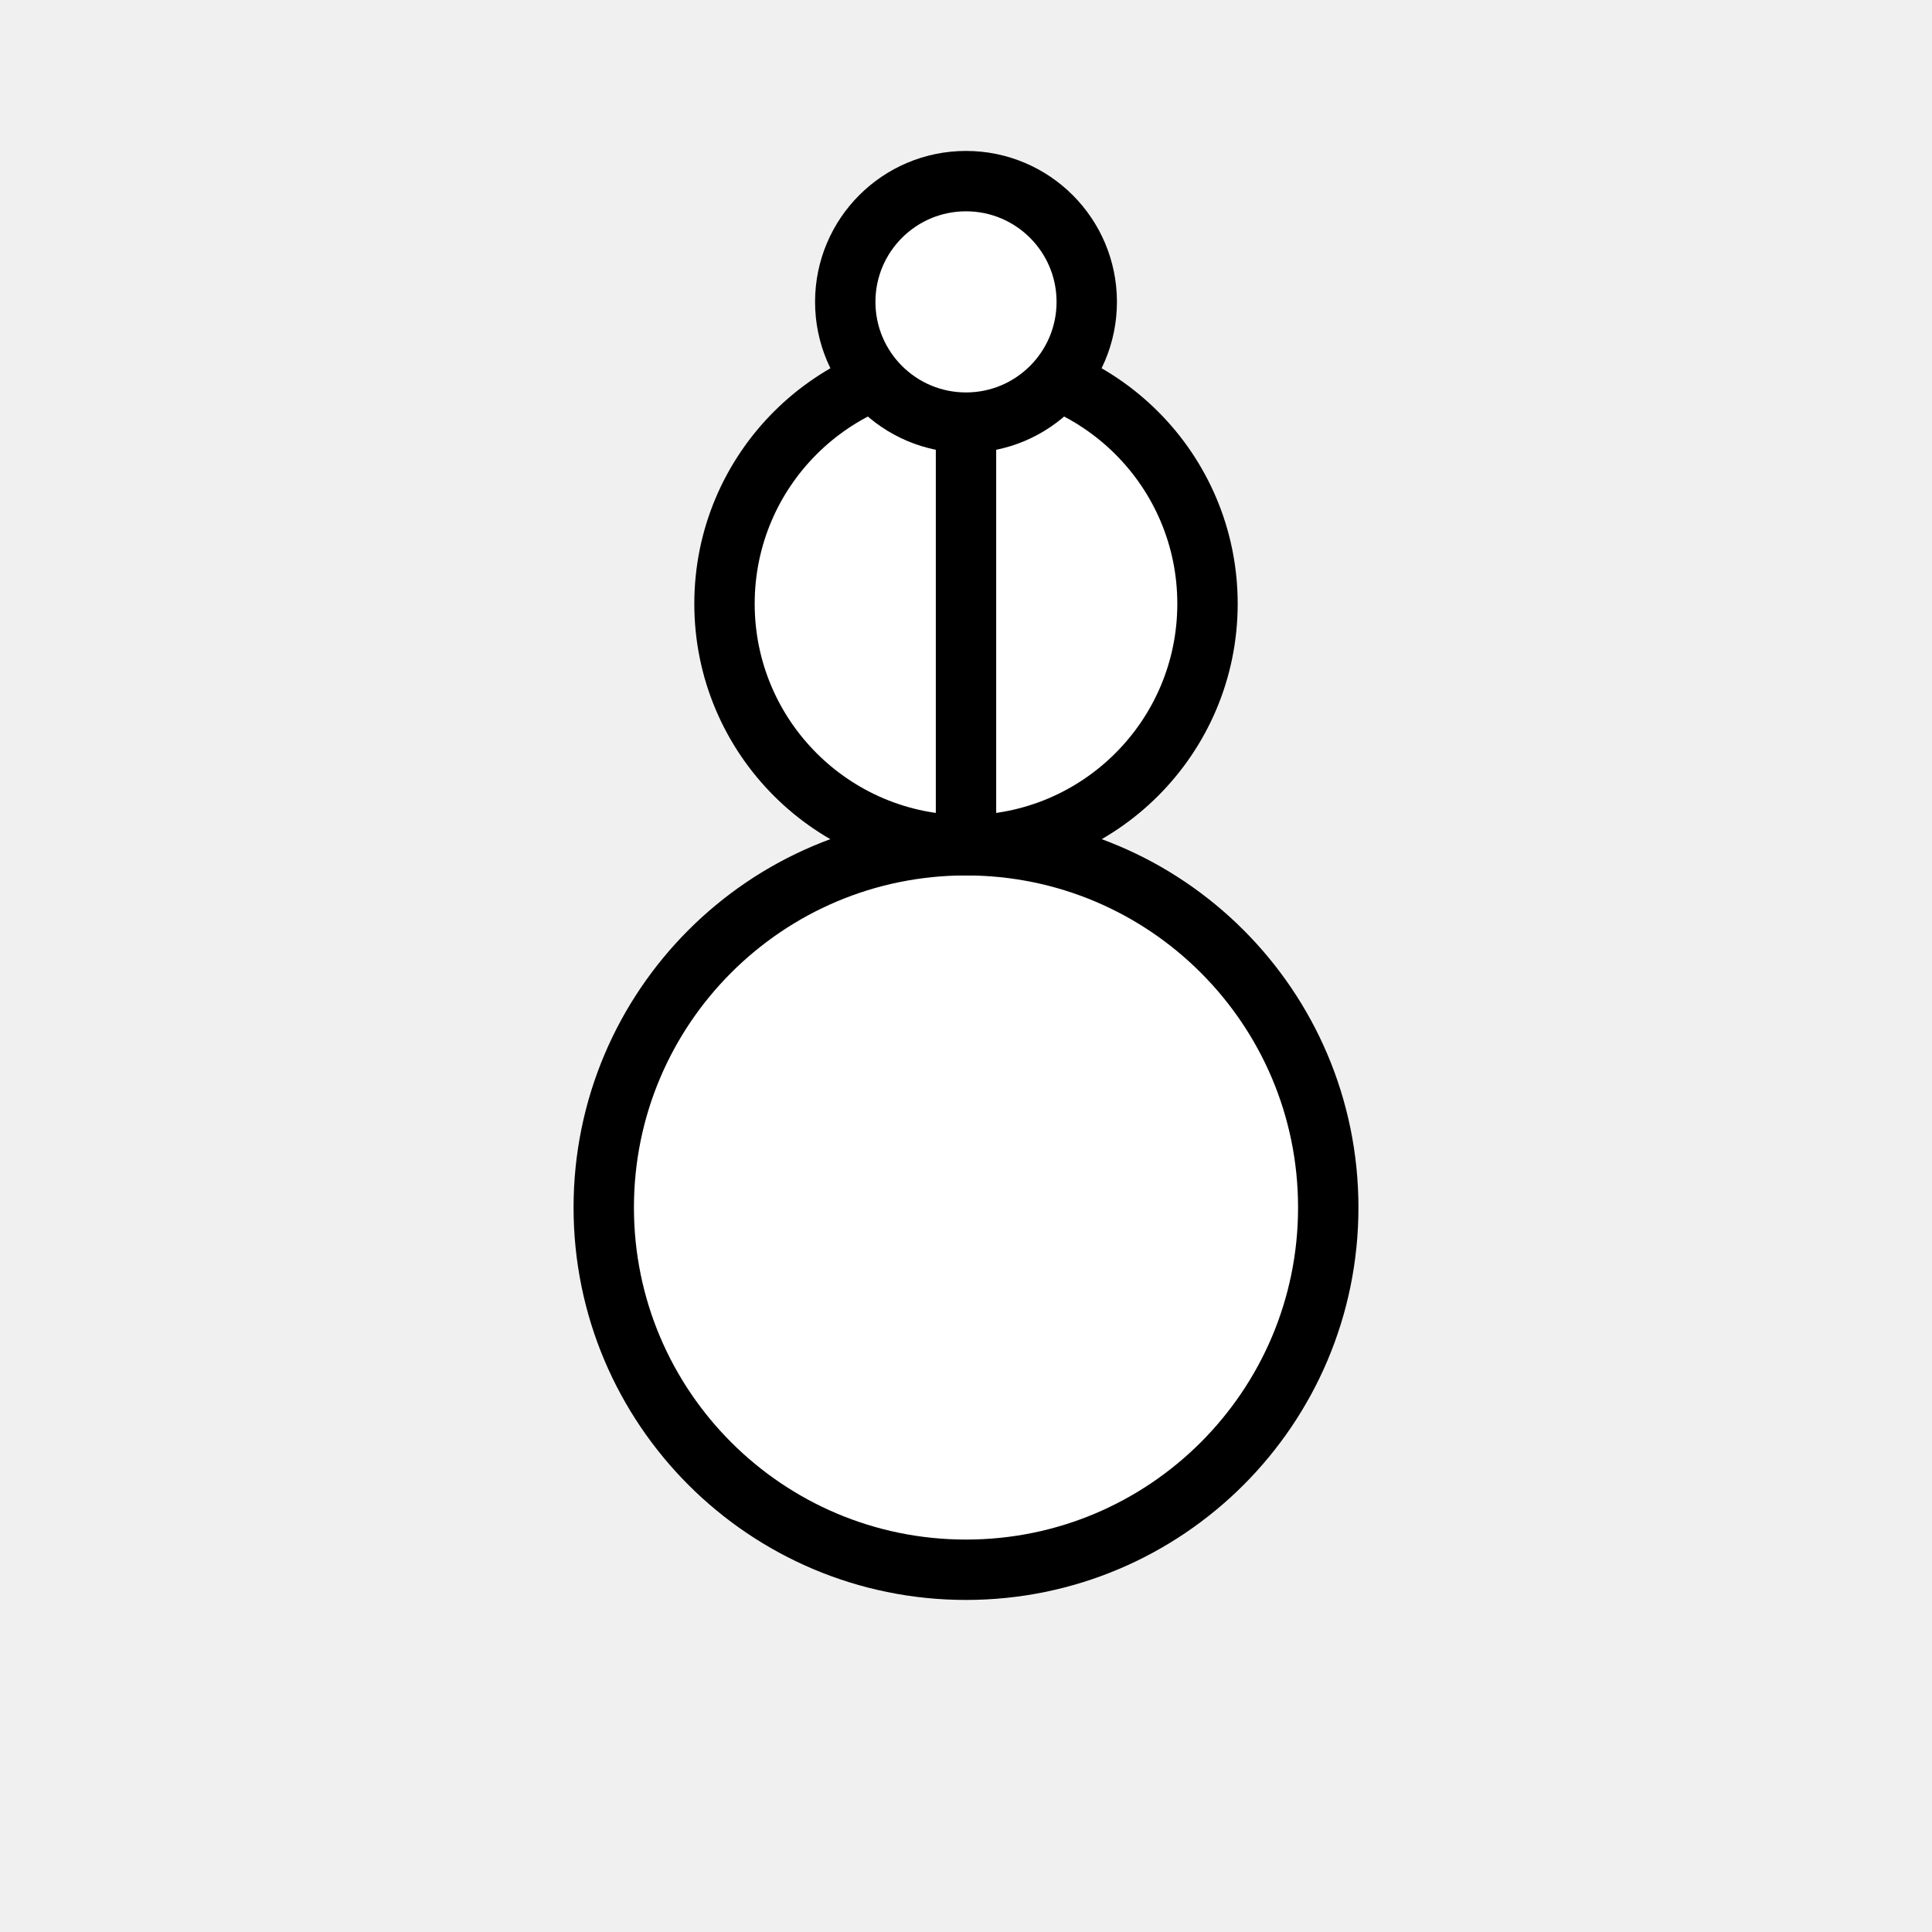
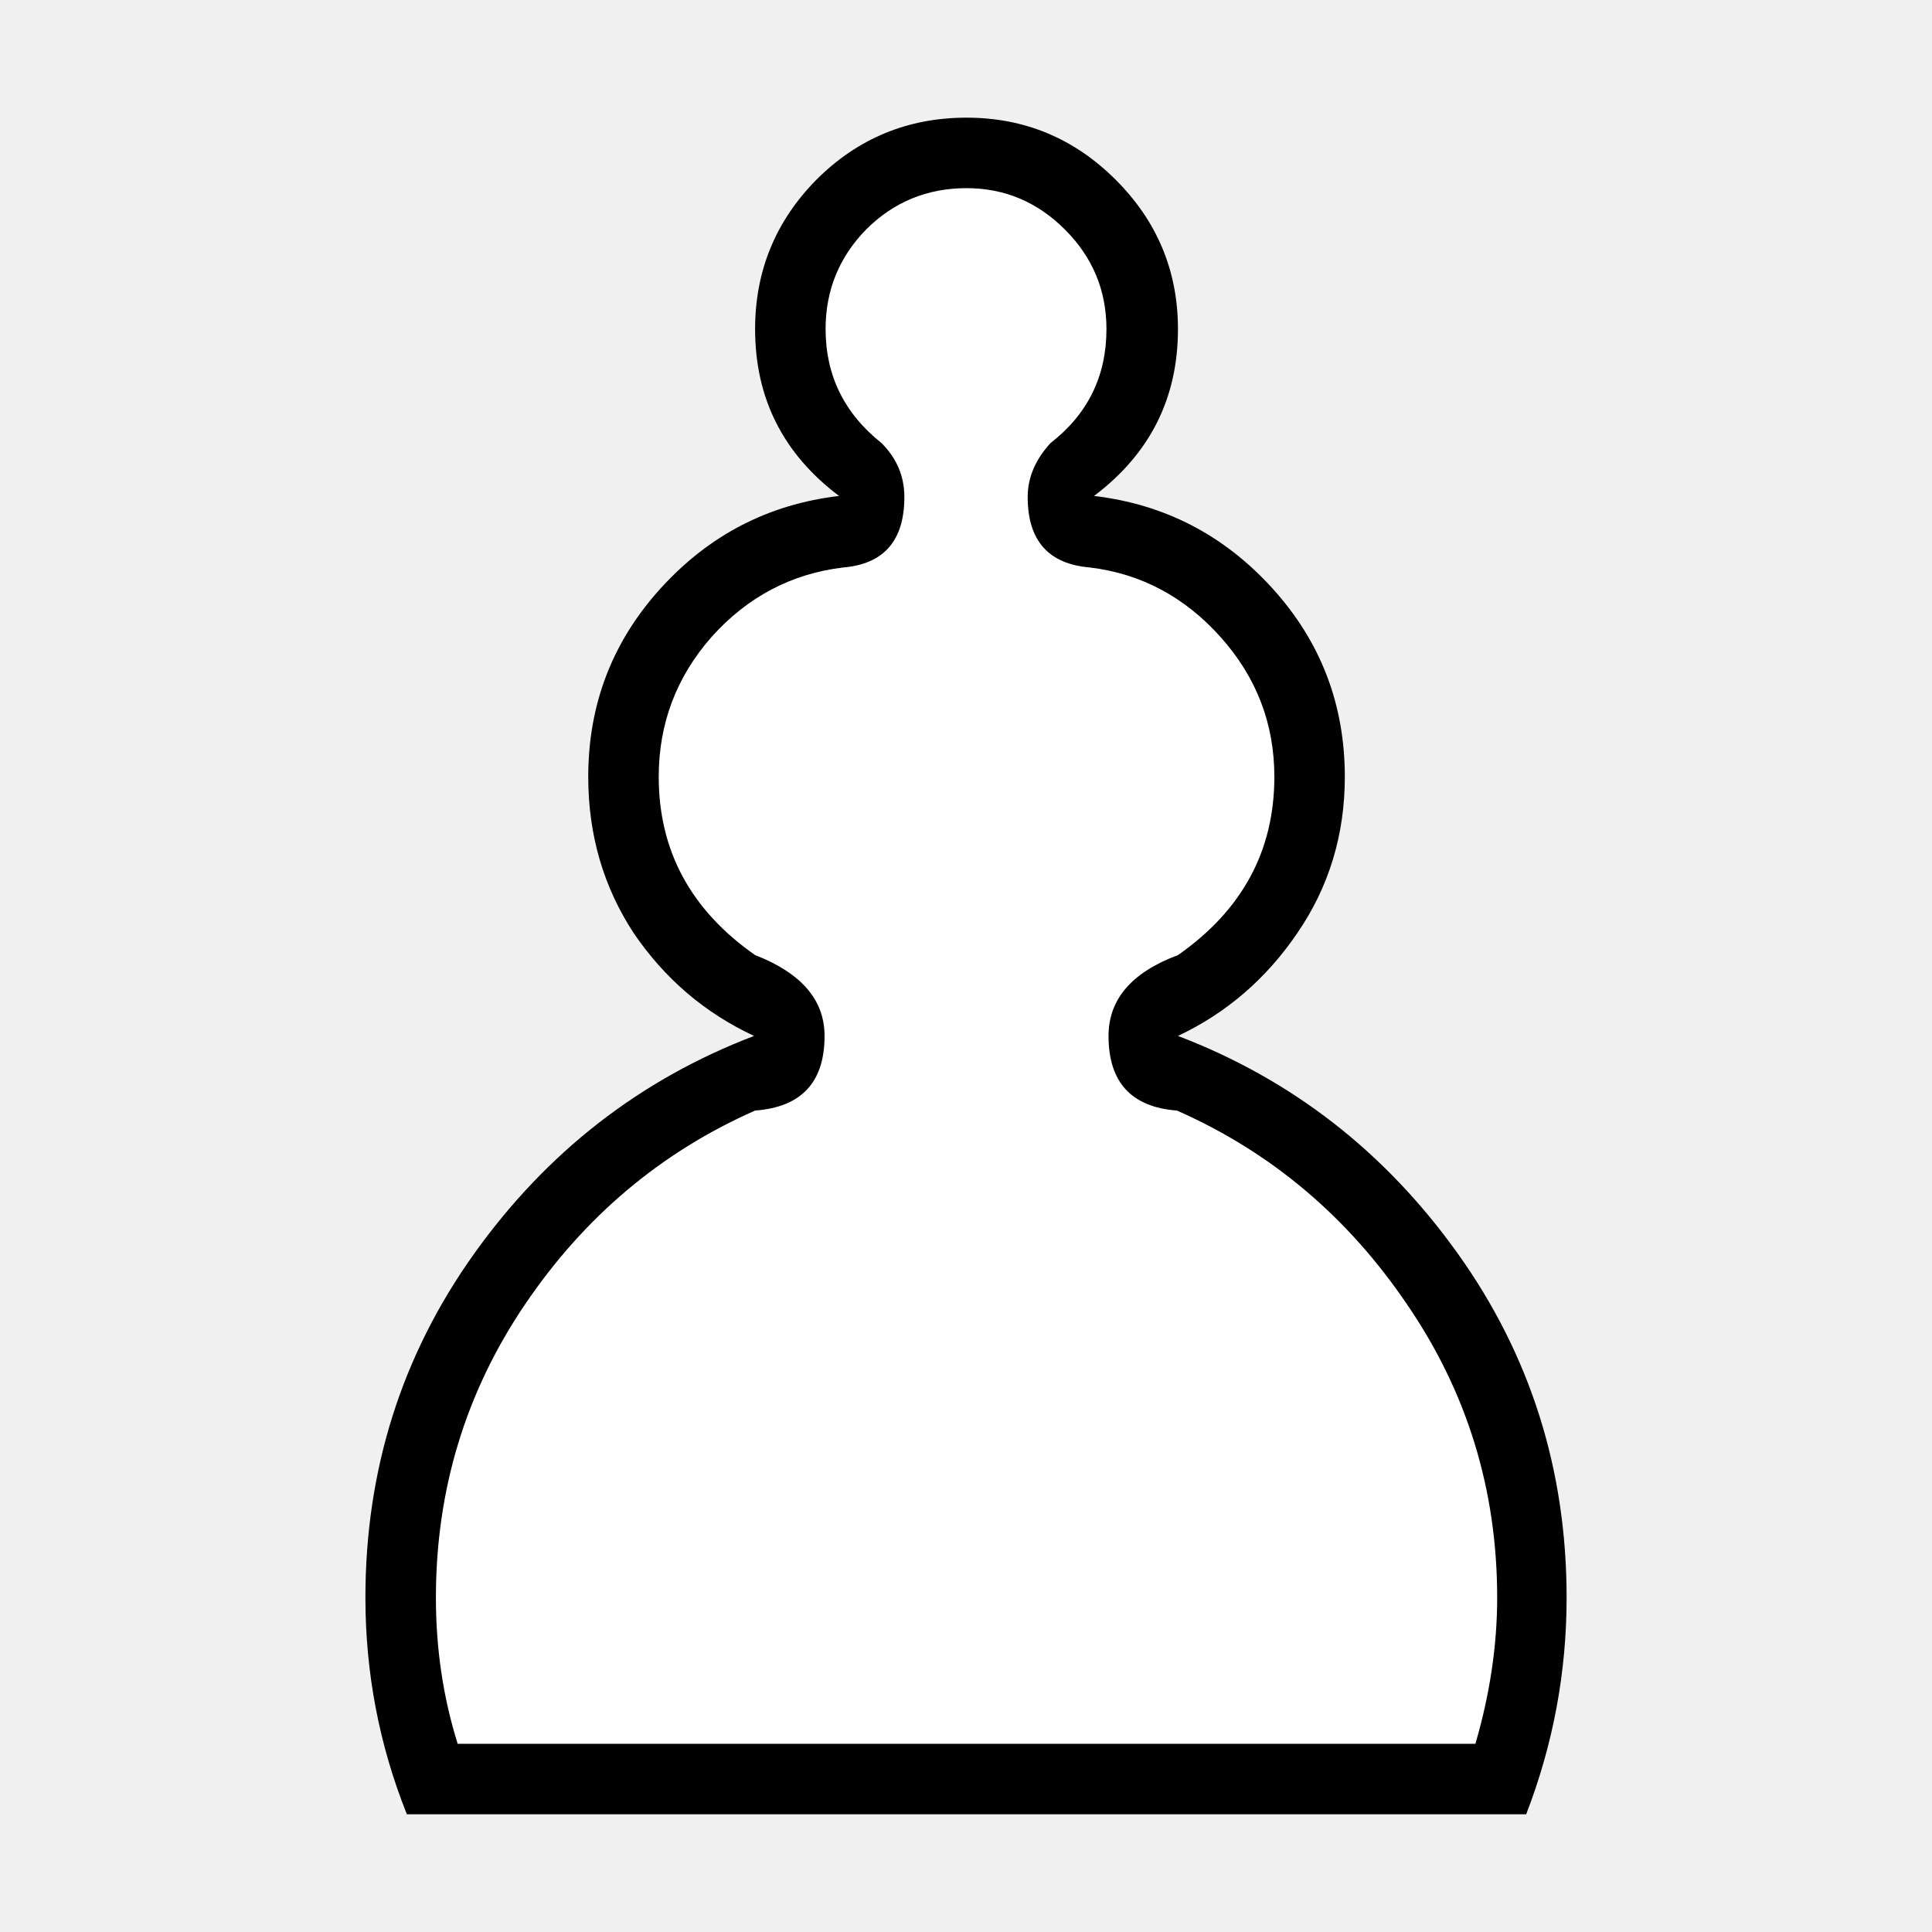
- <svg xmlns="http://www.w3.org/2000/svg" viewBox="0 0 64 64">
-   <circle cx="32" cy="40" r="12" fill="white" stroke="black" stroke-width="2" />
-   <circle cx="32" cy="20" r="8" fill="white" stroke="black" stroke-width="2" />
-   <line x1="32" y1="12" x2="32" y2="28" stroke="black" stroke-width="2" />
-   <circle cx="32" cy="10" r="4" fill="white" stroke="black" stroke-width="2" />
+ <svg xmlns="http://www.w3.org/2000/svg" version="1.1" viewBox="0 0 4096 4096">
+   <path d="m2049.1 3846.4h-1186.5q-87.891-219.73-87.891-459.23 0-406.49 230.71-729.49t593.26-461.43q-156.01-72.51-254.88-217.53-96.68-147.22-96.68-331.79 0-230.71 153.81-399.9t377.93-195.56q-177.98-134.03-177.98-353.76 0-184.57 129.64-316.41 131.84-131.84 318.6-131.84 184.57 0 316.41 131.84t131.84 316.41q0 219.73-177.98 353.76 224.12 26.367 377.93 195.56 153.81 169.19 153.81 399.9 0 184.57-101.07 331.79-98.877 145.02-252.69 217.53 362.55 138.43 593.26 461.43t230.71 729.49q0 237.3-85.693 459.23z" />
+   <path d="m2049.1 3697h1078.9q46.143-158.2 46.143-309.81 0-342.77-191.16-621.83-188.96-279.05-487.79-410.89-145.02-10.986-145.02-158.2 0-116.46 147.22-171.39 204.35-142.82 204.35-377.93 0-169.19-114.26-296.63t-276.86-147.22q-131.84-10.986-131.84-149.41 0-61.523 48.34-114.26 118.65-92.285 118.65-241.7 0-123.05-87.891-210.94-87.891-87.891-208.74-87.891-125.24 0-213.13 87.891-85.693 87.891-85.693 210.94 0 147.22 118.65 241.7 48.34 48.34 48.34 114.26 0 138.43-129.64 149.41-164.79 19.775-279.05 147.22-112.06 127.44-112.06 296.63 0 235.11 204.35 377.93 147.22 57.129 147.22 171.39 0 147.22-147.22 158.2-298.83 131.84-487.79 410.89t-188.96 621.83q0 162.6 46.143 309.81z" fill="#fff" />
</svg>
